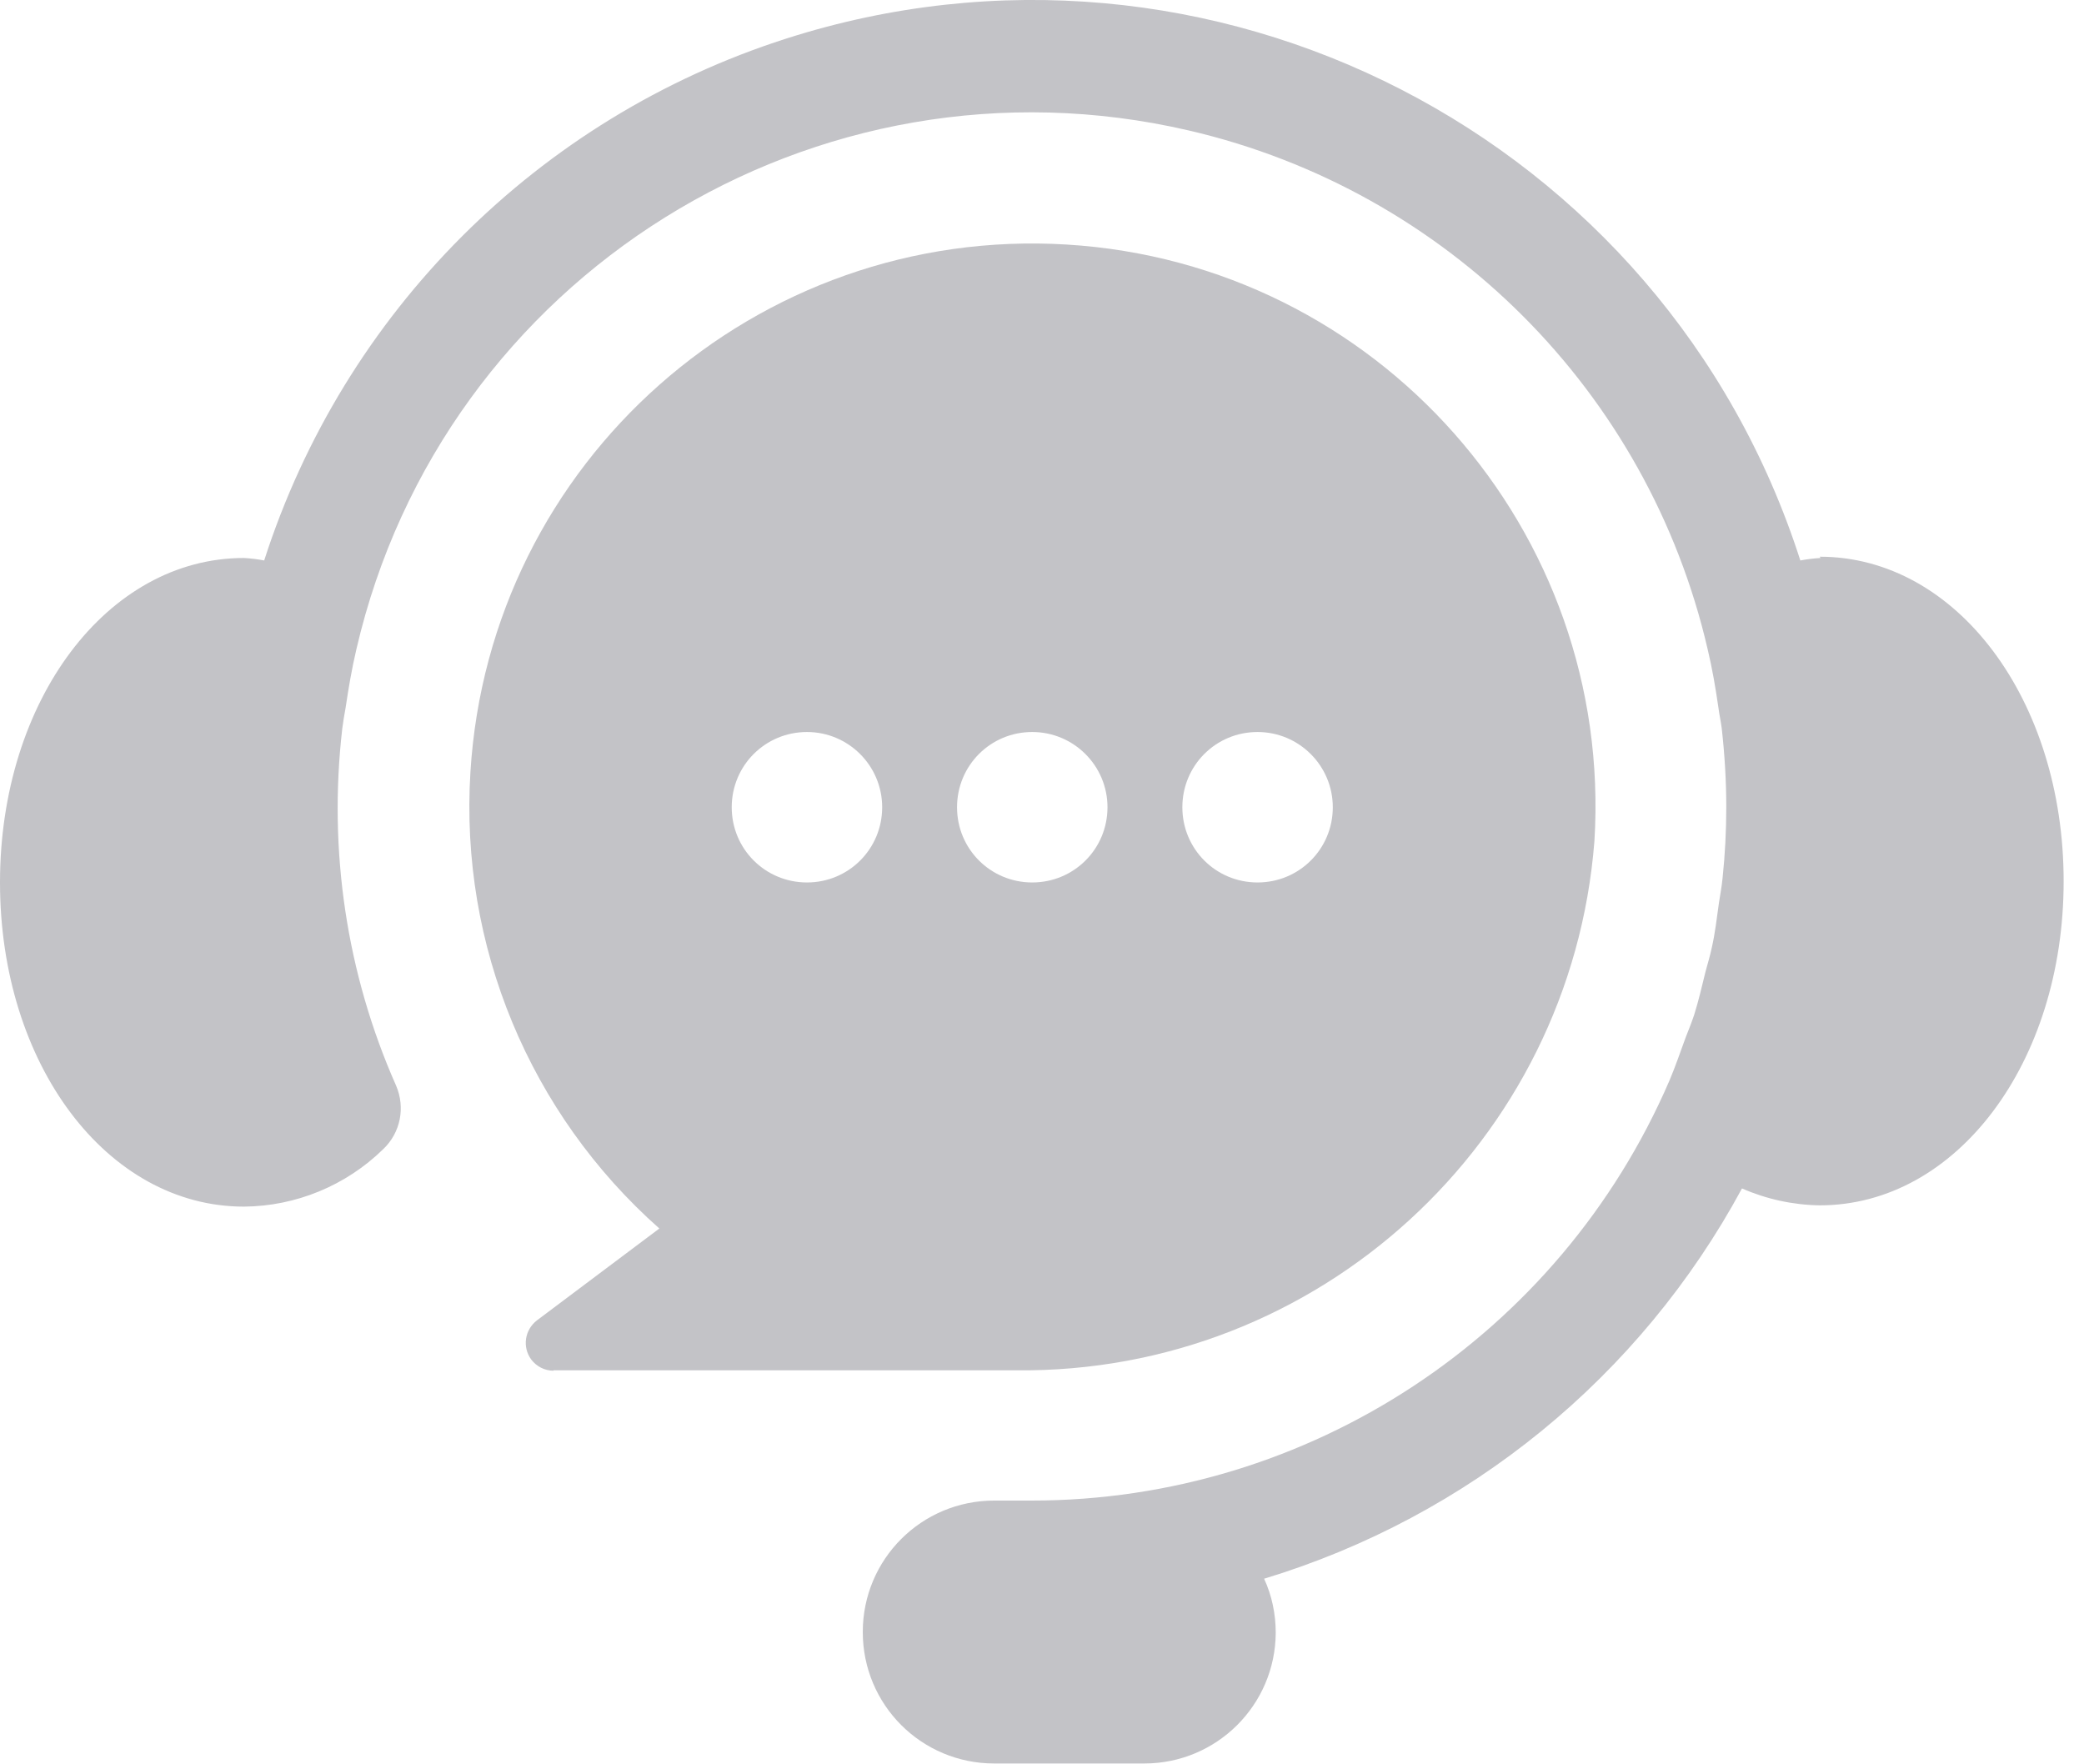
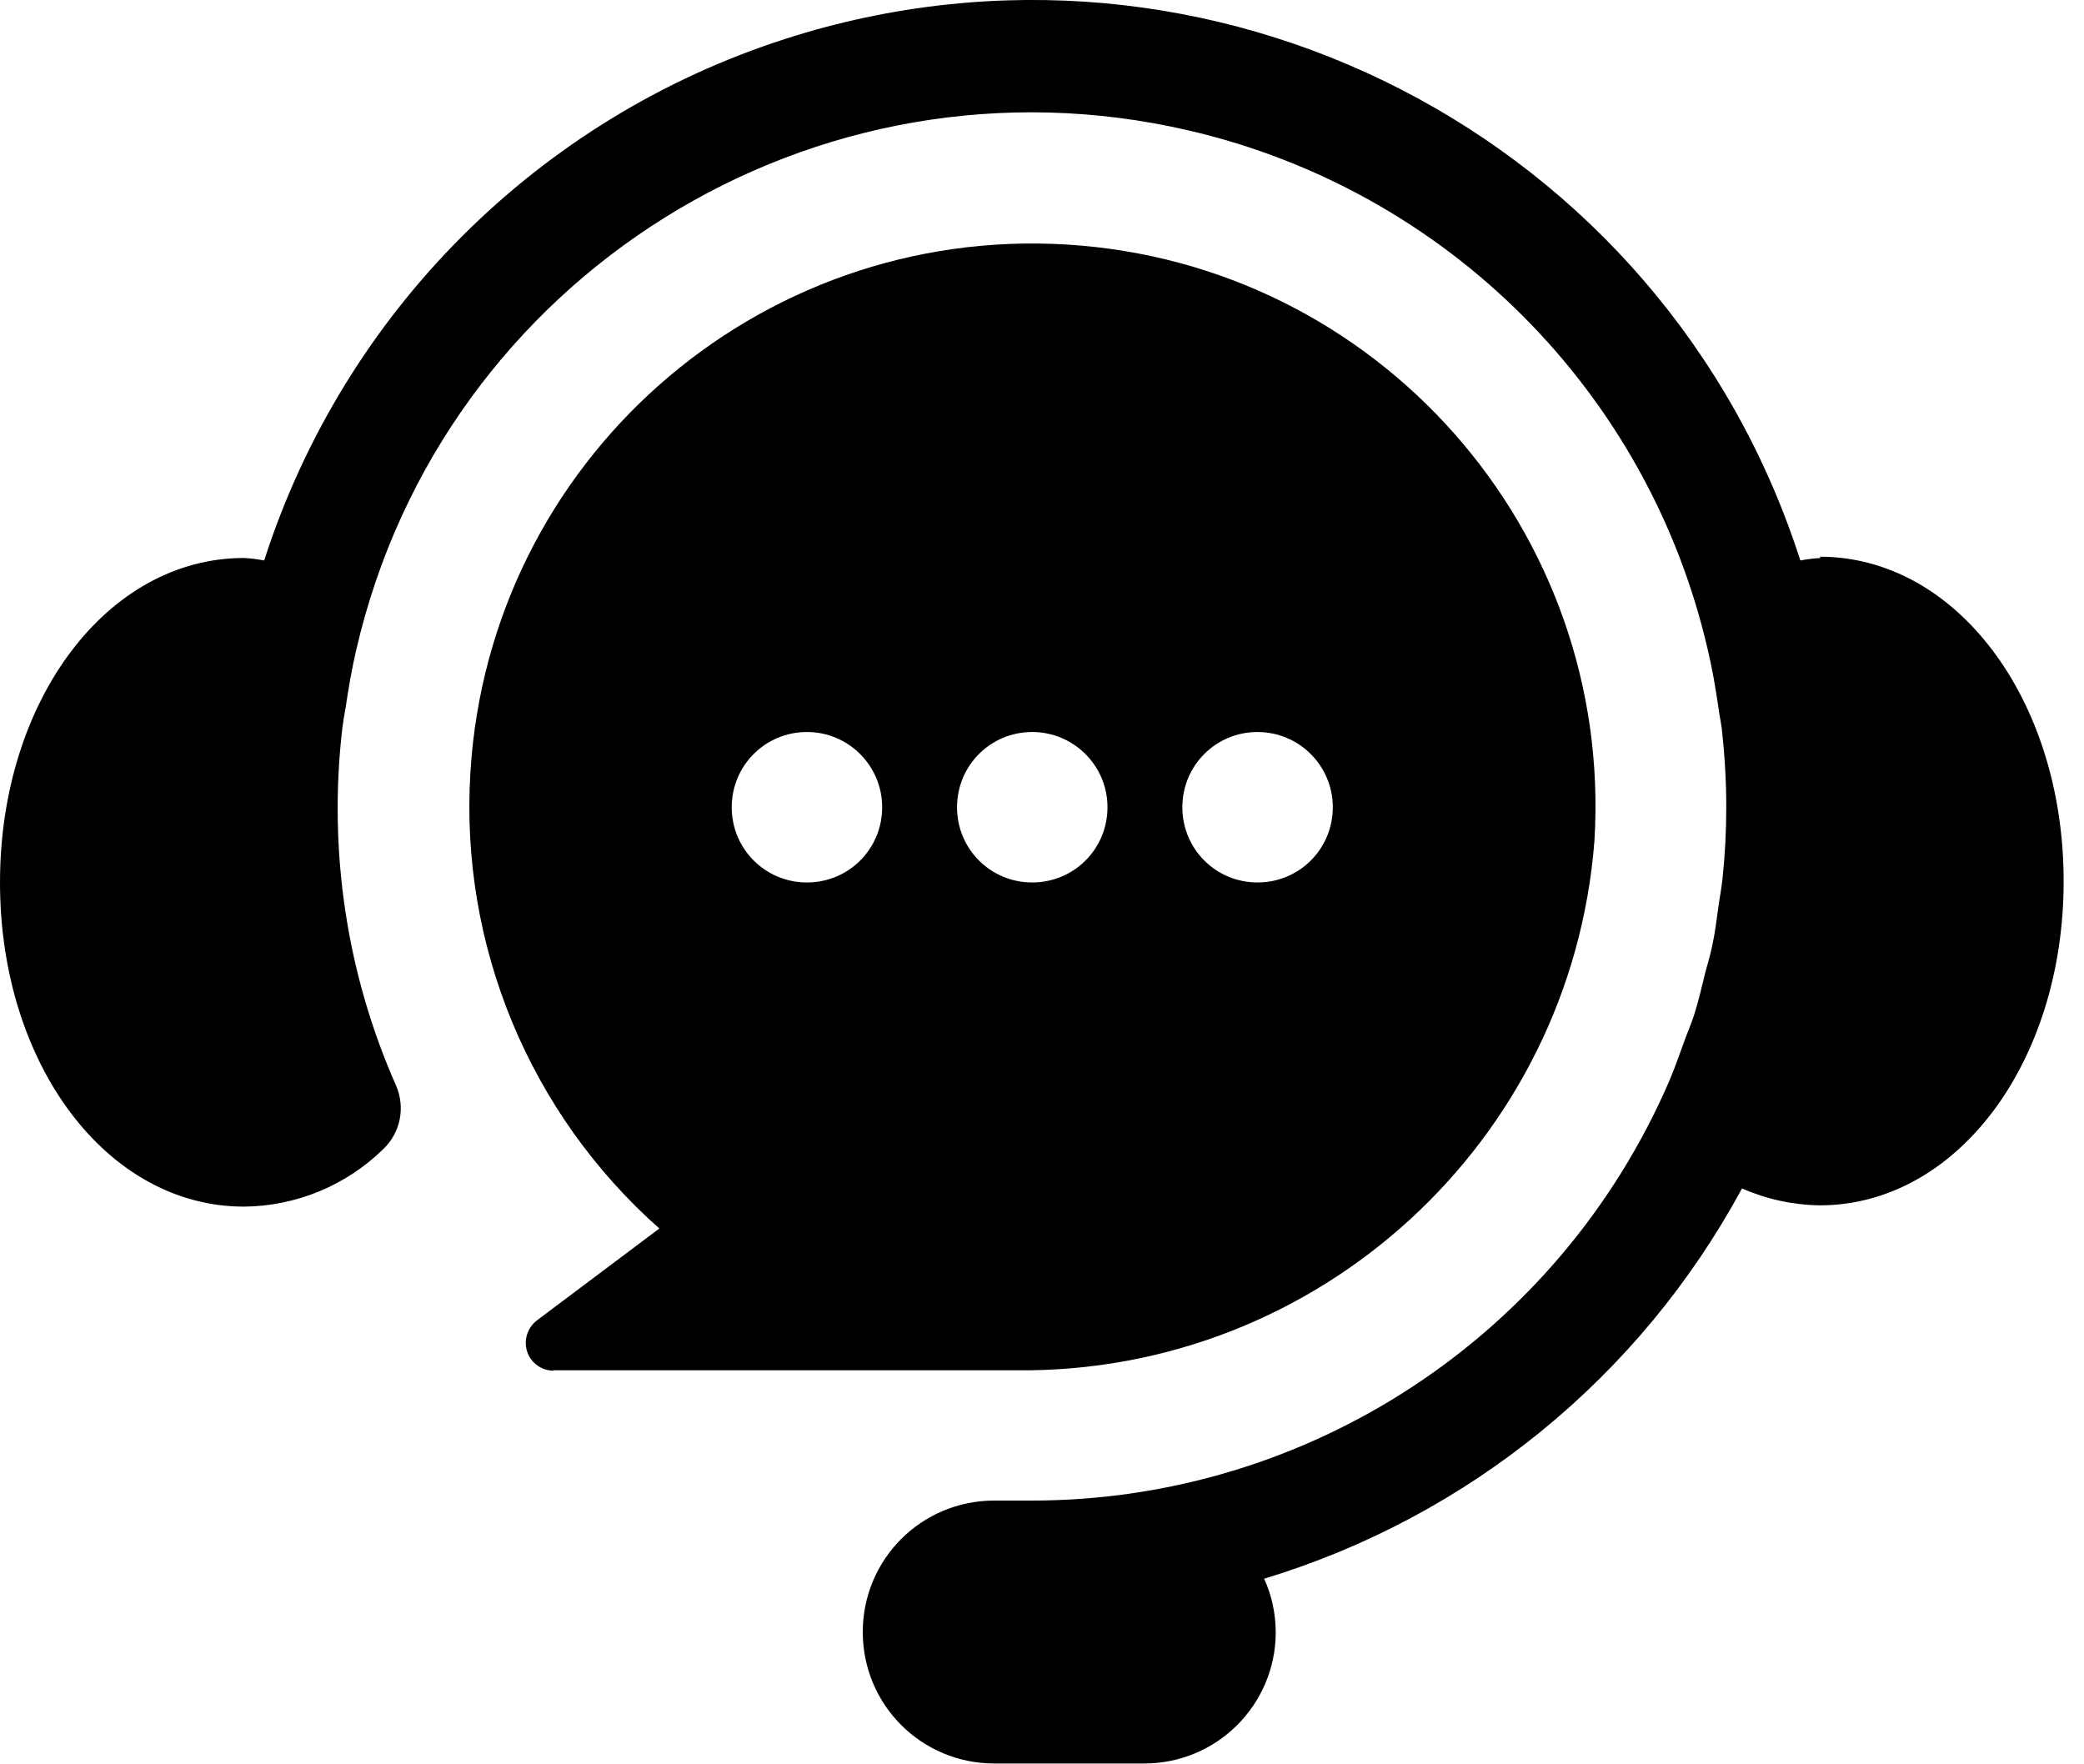
<svg xmlns="http://www.w3.org/2000/svg" width="26" height="22" viewBox="0 0 26 22" fill="none">
-   <path d="M22.713 6.961C22.631 6.966 22.543 6.976 22.461 6.992C20.764 1.7 15.096 -1.214 9.804 0.483C6.715 1.473 4.291 3.897 3.296 6.992C3.213 6.976 3.131 6.966 3.043 6.961C1.336 6.961 0 8.74 0 11.009C0 13.279 1.336 15.053 3.043 15.053C3.693 15.048 4.317 14.79 4.781 14.336C4.998 14.13 5.059 13.815 4.941 13.542C4.322 12.144 4.095 10.607 4.27 9.091C4.281 9.003 4.296 8.916 4.312 8.828C4.348 8.586 4.389 8.343 4.446 8.101C5.524 3.444 10.176 0.545 14.833 1.628C18.051 2.376 20.563 4.888 21.305 8.101C21.362 8.338 21.403 8.58 21.439 8.828C21.45 8.916 21.47 9.003 21.481 9.091C21.517 9.416 21.537 9.741 21.537 10.066C21.537 10.365 21.522 10.659 21.491 10.953C21.481 11.061 21.46 11.164 21.445 11.267C21.419 11.453 21.398 11.639 21.357 11.819C21.336 11.922 21.305 12.02 21.279 12.118C21.233 12.304 21.192 12.485 21.135 12.665C21.104 12.758 21.068 12.846 21.032 12.938C20.965 13.119 20.903 13.305 20.826 13.485C19.454 16.662 16.328 18.72 12.873 18.72H12.404C11.496 18.72 10.764 19.452 10.764 20.36C10.764 21.268 11.496 22 12.404 22H14.276C15.178 22 15.911 21.273 15.916 20.37C15.916 20.138 15.869 19.906 15.771 19.695C18.324 18.921 20.465 17.173 21.733 14.826C22.038 14.96 22.368 15.032 22.703 15.037C24.41 15.037 25.746 13.258 25.746 10.994C25.746 8.73 24.41 6.945 22.703 6.945L22.713 6.961Z" fill="#C3C3C7" />
-   <path d="M6.906 17.095H12.677C16.442 17.136 19.599 14.248 19.892 10.493C20.13 6.62 17.185 3.289 13.312 3.051C9.438 2.814 6.107 5.759 5.869 9.632C5.735 11.793 6.607 13.892 8.226 15.326L6.7 16.471C6.545 16.59 6.514 16.806 6.628 16.961C6.695 17.049 6.798 17.1 6.906 17.1V17.095ZM15.689 9.132C16.205 9.132 16.628 9.55 16.628 10.071C16.628 10.591 16.21 11.009 15.689 11.009C15.168 11.009 14.751 10.591 14.751 10.071C14.751 9.55 15.168 9.132 15.689 9.132ZM12.878 9.132C13.394 9.132 13.817 9.55 13.817 10.071C13.817 10.591 13.399 11.009 12.878 11.009C12.357 11.009 11.94 10.591 11.94 10.071C11.94 9.55 12.357 9.132 12.878 9.132ZM10.068 9.132C10.583 9.132 11.006 9.55 11.006 10.071C11.006 10.591 10.588 11.009 10.068 11.009C9.547 11.009 9.129 10.591 9.129 10.071C9.129 9.55 9.547 9.132 10.068 9.132Z" fill="#C3C3C7" />
+   <path d="M22.713 6.961C22.631 6.966 22.543 6.976 22.461 6.992C20.764 1.7 15.096 -1.214 9.804 0.483C6.715 1.473 4.291 3.897 3.296 6.992C3.213 6.976 3.131 6.966 3.043 6.961C1.336 6.961 0 8.74 0 11.009C0 13.279 1.336 15.053 3.043 15.053C3.693 15.048 4.317 14.79 4.781 14.336C4.998 14.13 5.059 13.815 4.941 13.542C4.322 12.144 4.095 10.607 4.27 9.091C4.281 9.003 4.296 8.916 4.312 8.828C4.348 8.586 4.389 8.343 4.446 8.101C5.524 3.444 10.176 0.545 14.833 1.628C18.051 2.376 20.563 4.888 21.305 8.101C21.362 8.338 21.403 8.58 21.439 8.828C21.45 8.916 21.47 9.003 21.481 9.091C21.517 9.416 21.537 9.741 21.537 10.066C21.537 10.365 21.522 10.659 21.491 10.953C21.481 11.061 21.46 11.164 21.445 11.267C21.419 11.453 21.398 11.639 21.357 11.819C21.336 11.922 21.305 12.02 21.279 12.118C21.233 12.304 21.192 12.485 21.135 12.665C21.104 12.758 21.068 12.846 21.032 12.938C20.965 13.119 20.903 13.305 20.826 13.485C19.454 16.662 16.328 18.72 12.873 18.72H12.404C11.496 18.72 10.764 19.452 10.764 20.36C10.764 21.268 11.496 22 12.404 22H14.276C15.178 22 15.911 21.273 15.916 20.37C15.916 20.138 15.869 19.906 15.771 19.695C18.324 18.921 20.465 17.173 21.733 14.826C22.038 14.96 22.368 15.032 22.703 15.037C24.41 15.037 25.746 13.258 25.746 10.994C25.746 8.73 24.41 6.945 22.703 6.945L22.713 6.961Z" fill="currentColor" />
+   <path d="M6.906 17.095H12.677C16.442 17.136 19.599 14.248 19.892 10.493C20.13 6.62 17.185 3.289 13.312 3.051C9.438 2.814 6.107 5.759 5.869 9.632C5.735 11.793 6.607 13.892 8.226 15.326L6.7 16.471C6.545 16.59 6.514 16.806 6.628 16.961C6.695 17.049 6.798 17.1 6.906 17.1V17.095ZM15.689 9.132C16.205 9.132 16.628 9.55 16.628 10.071C16.628 10.591 16.21 11.009 15.689 11.009C15.168 11.009 14.751 10.591 14.751 10.071C14.751 9.55 15.168 9.132 15.689 9.132ZM12.878 9.132C13.394 9.132 13.817 9.55 13.817 10.071C13.817 10.591 13.399 11.009 12.878 11.009C12.357 11.009 11.94 10.591 11.94 10.071C11.94 9.55 12.357 9.132 12.878 9.132ZM10.068 9.132C10.583 9.132 11.006 9.55 11.006 10.071C11.006 10.591 10.588 11.009 10.068 11.009C9.547 11.009 9.129 10.591 9.129 10.071C9.129 9.55 9.547 9.132 10.068 9.132Z" fill="currentColor" />
</svg>
